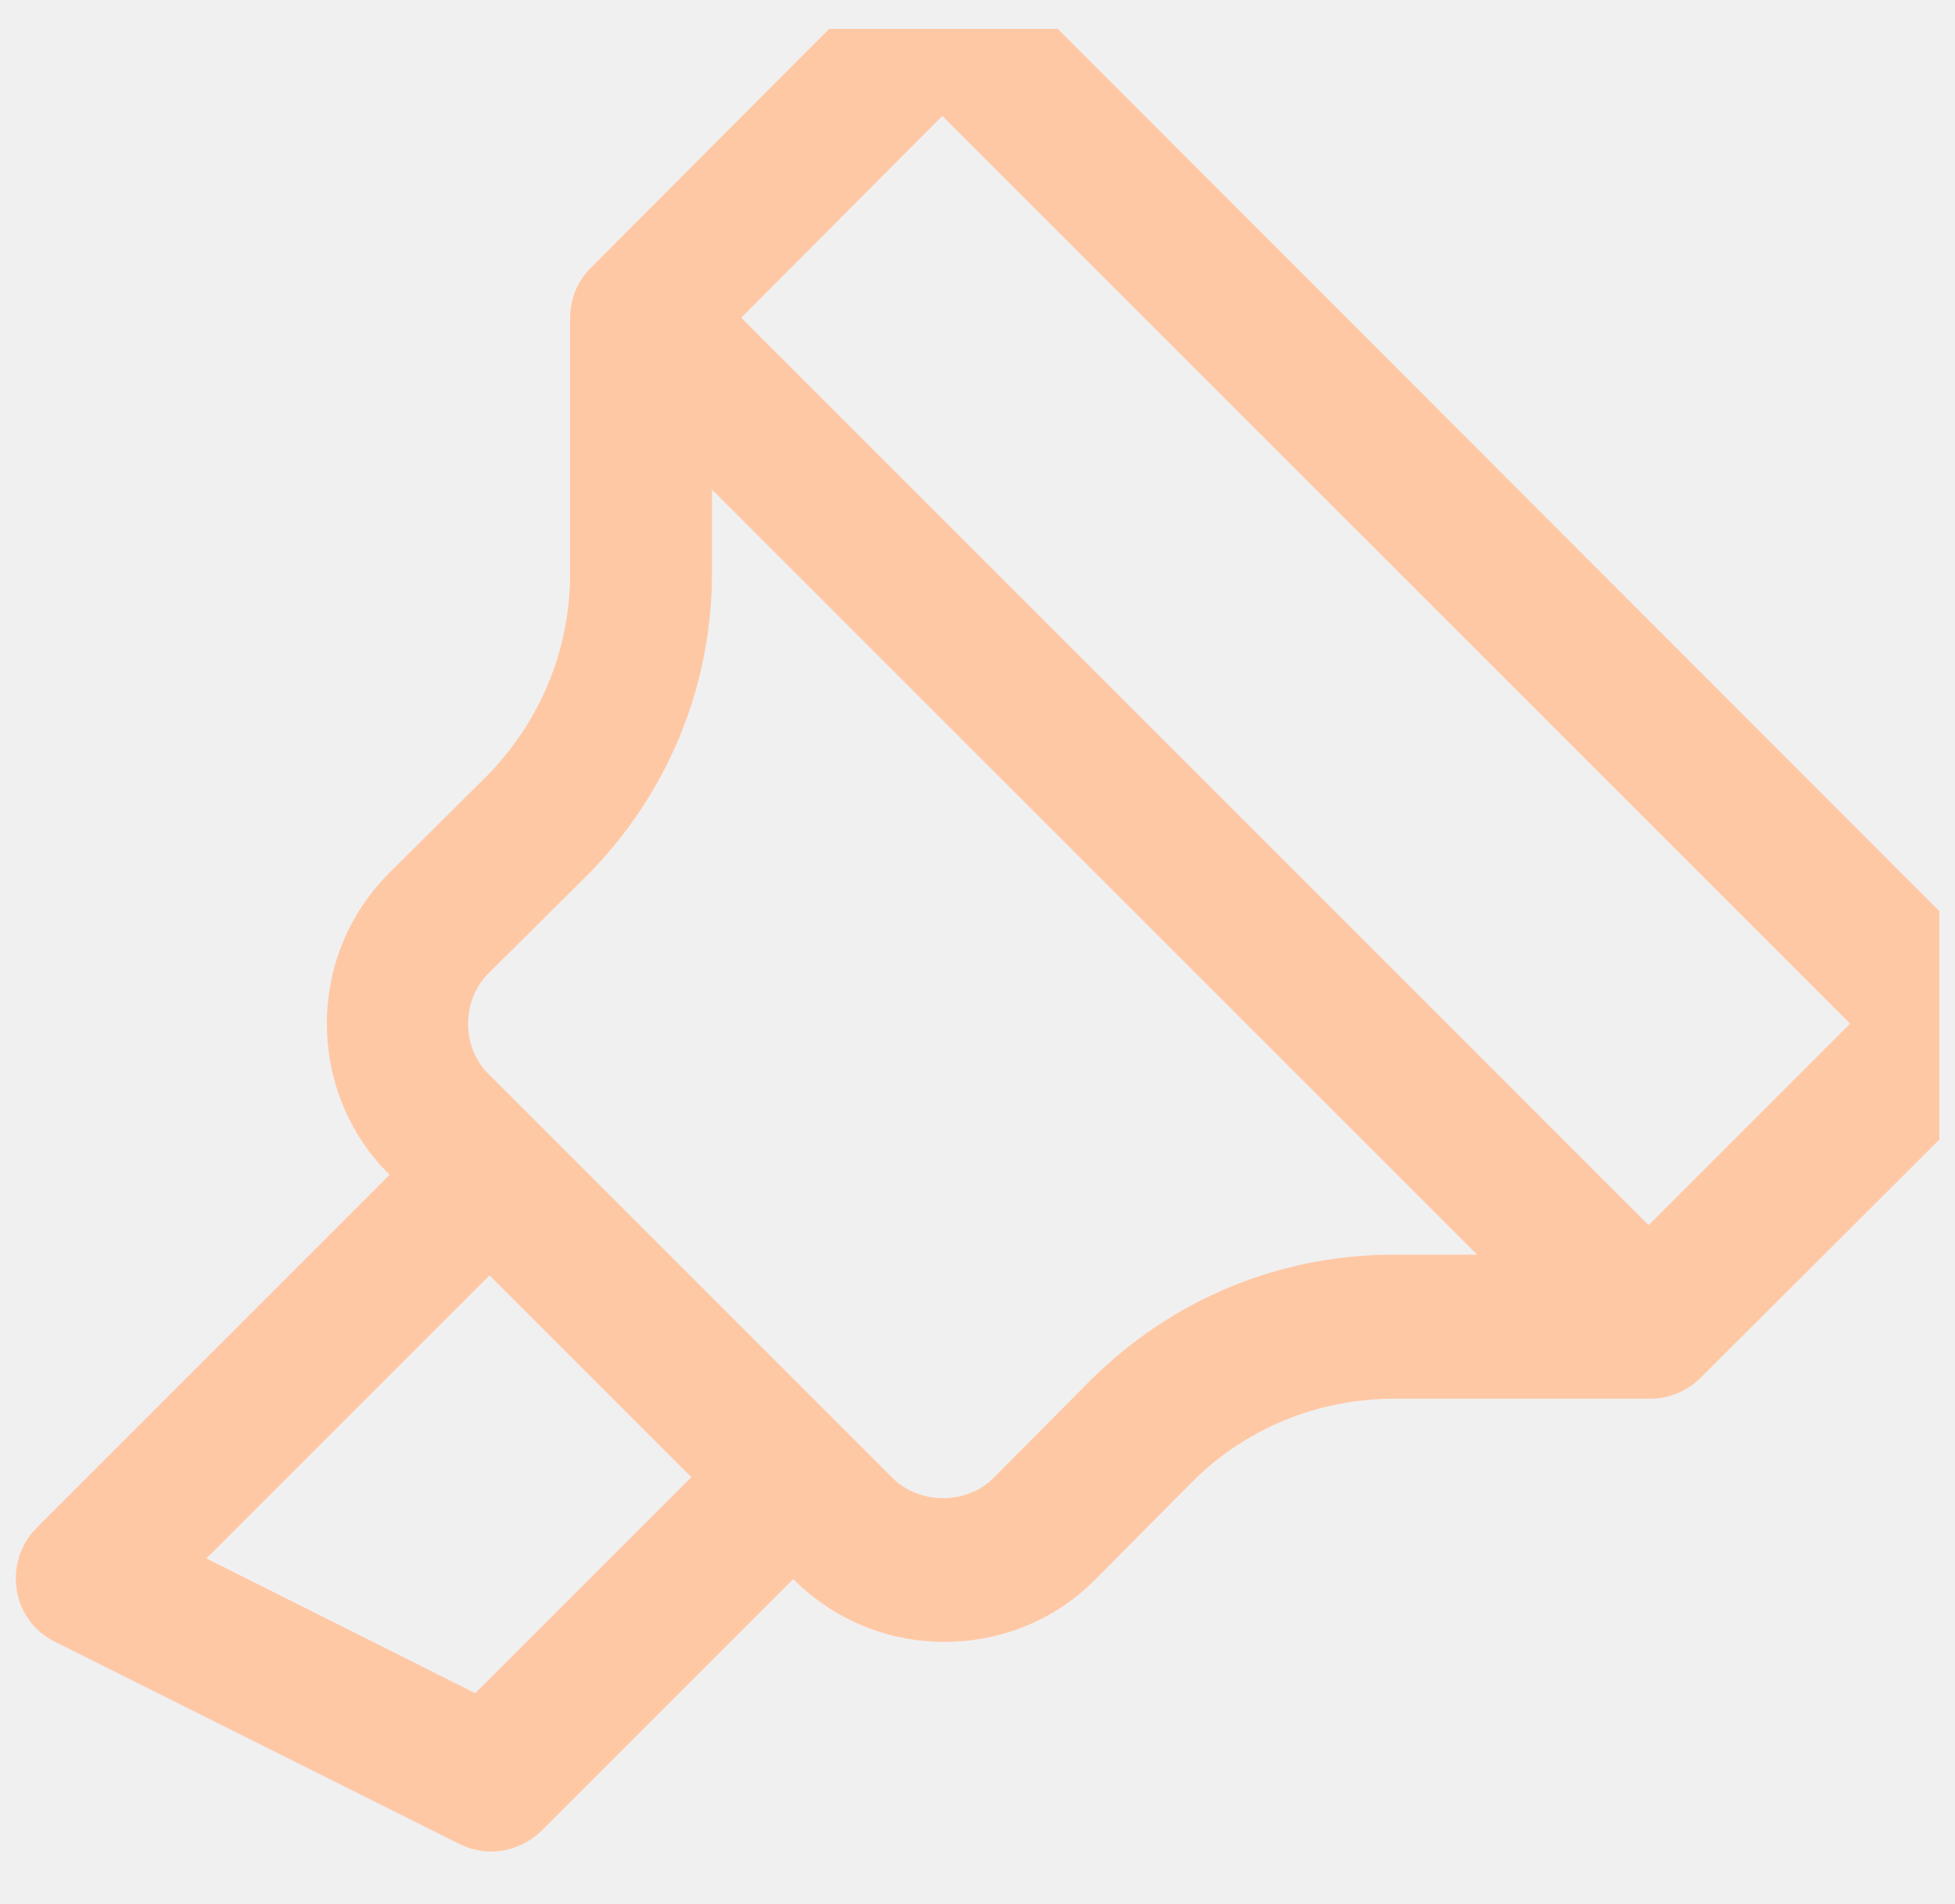
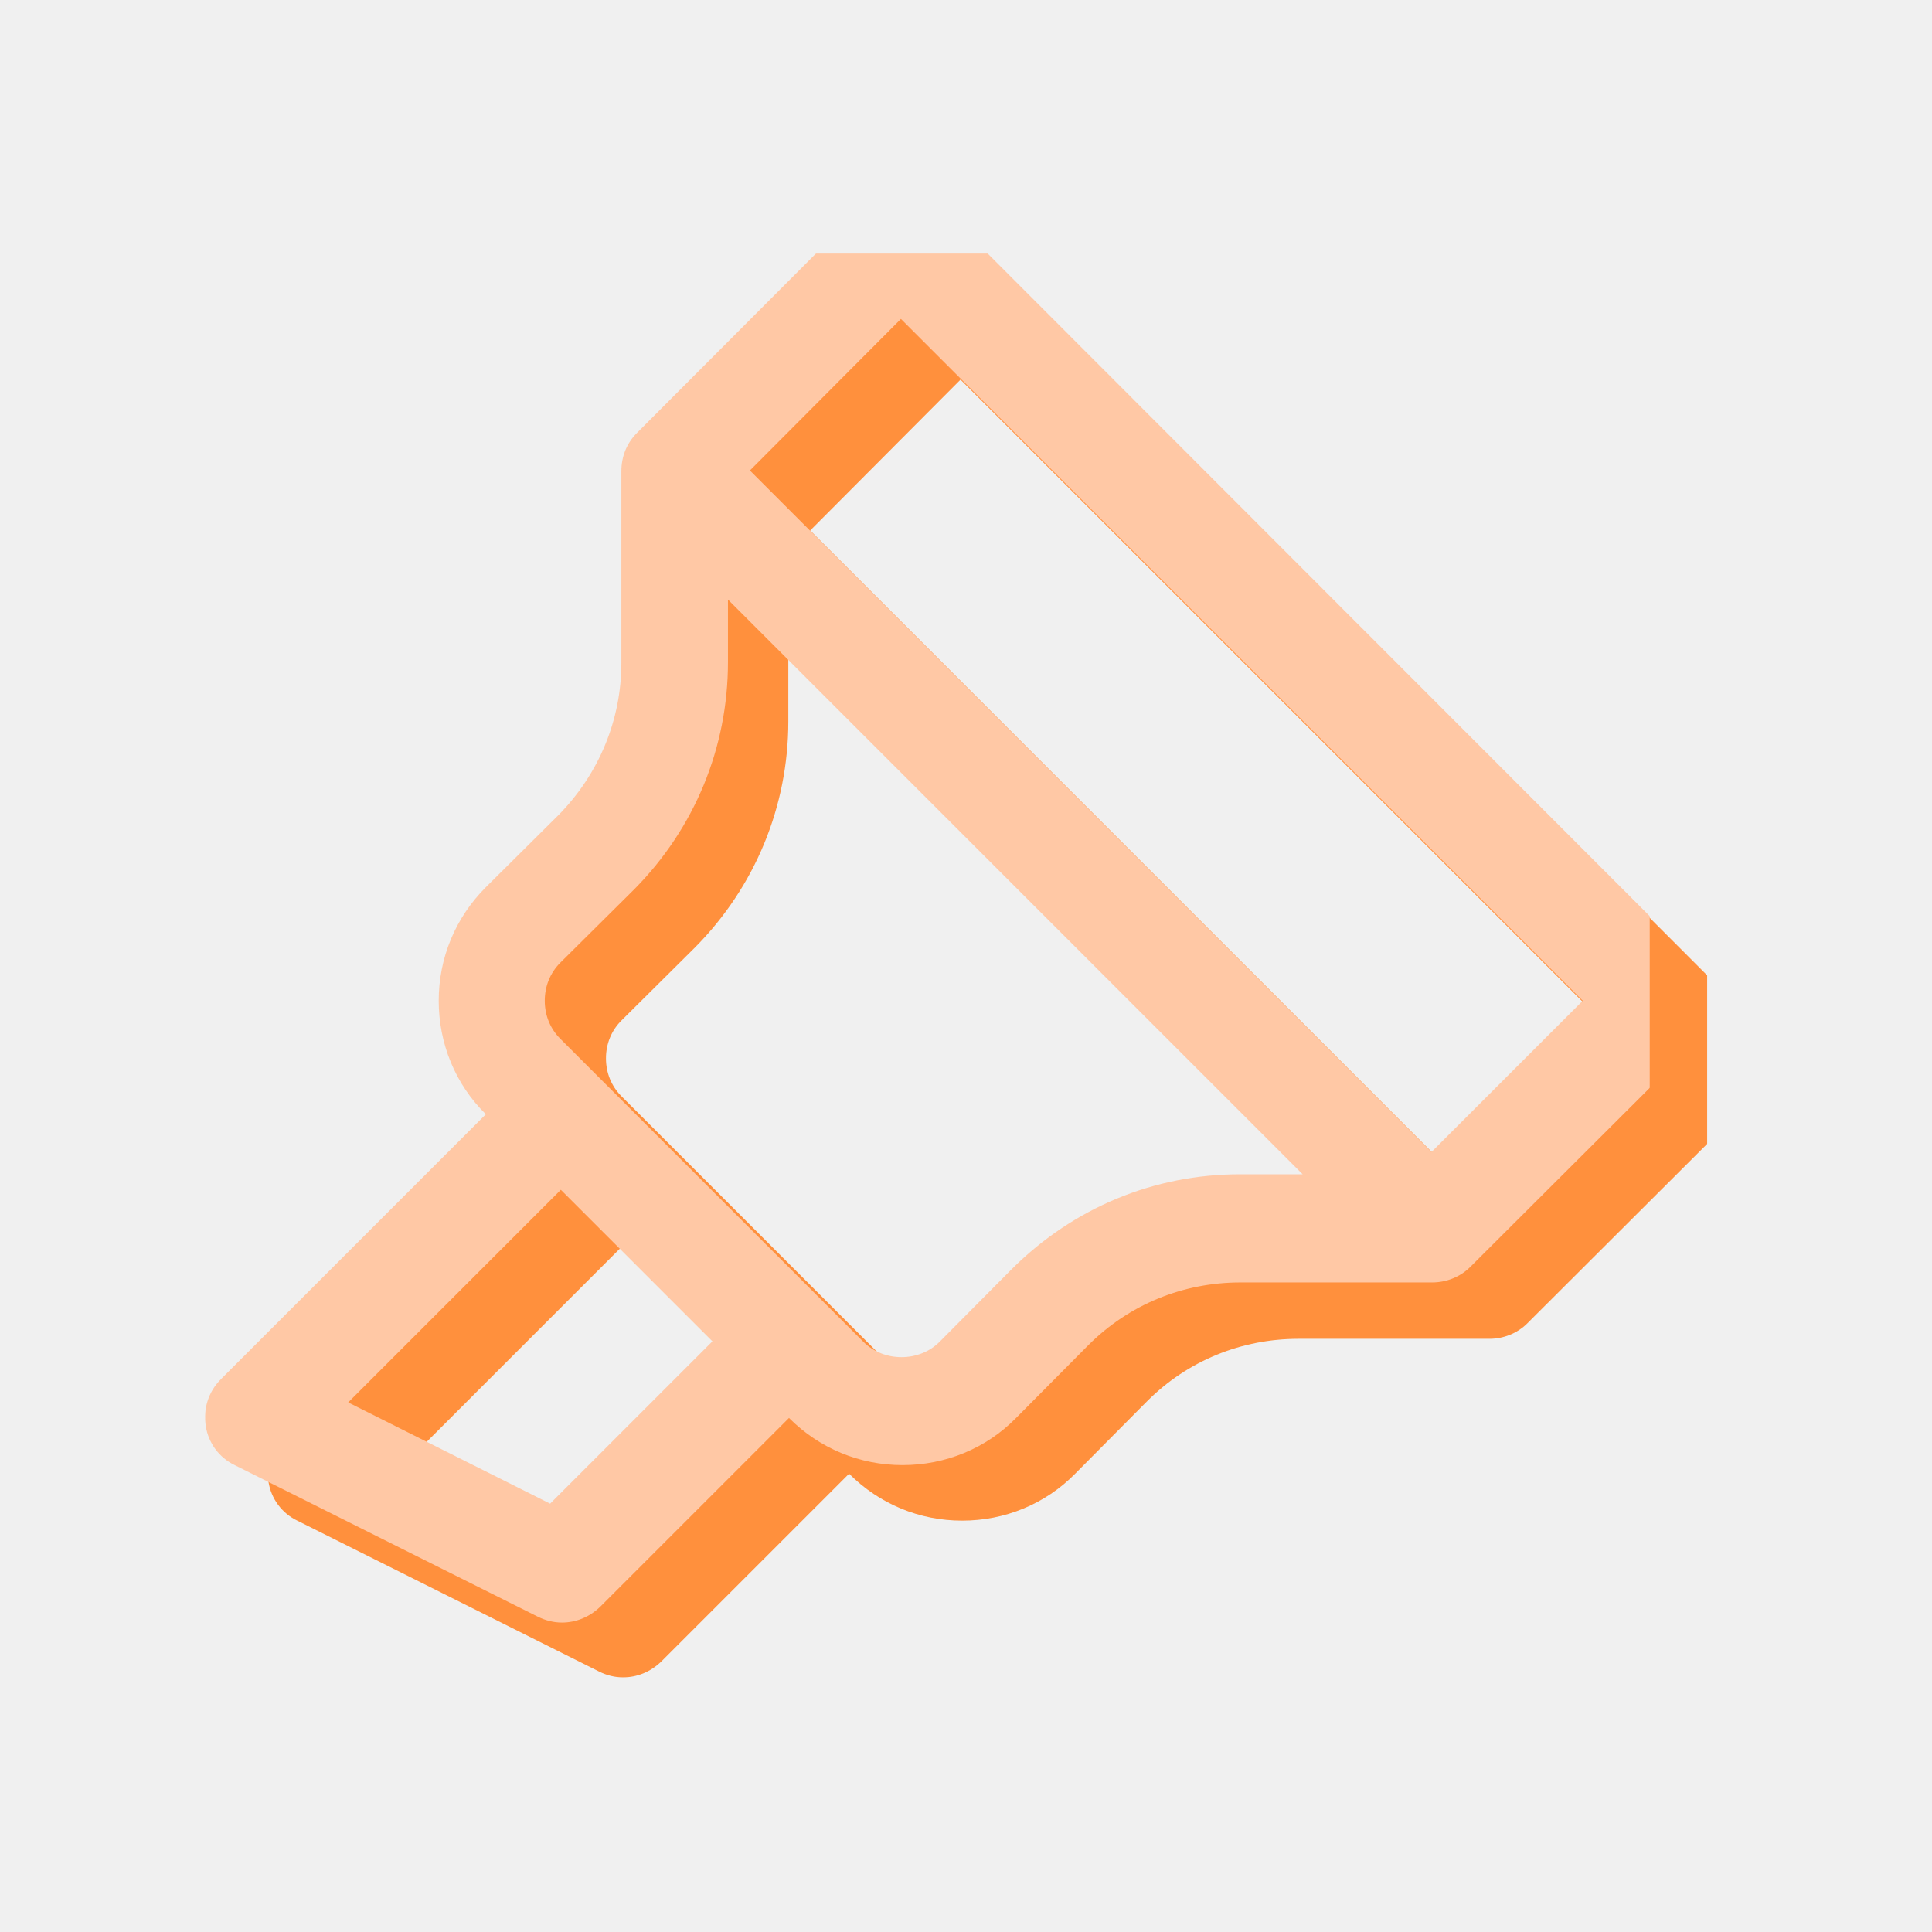
- <svg xmlns="http://www.w3.org/2000/svg" width="38" height="37" viewBox="0 0 38 37" fill="none">
-   <mask id="mask0_6134_188" style="mask-type:luminance" maskUnits="userSpaceOnUse" x="0" y="0" width="38" height="37">
-     <path d="M0.303 0.562H37.695V36.025H0.303V0.562Z" fill="white" />
+ <svg xmlns="http://www.w3.org/2000/svg" width="66" height="66" viewBox="0 0 66 66" fill="none">
+   <mask id="mask0_6189_24" style="mask-type:luminance" maskUnits="userSpaceOnUse" x="9" y="10" width="50" height="48">
+     <path d="M9.119 10.745H58.319V57.312H9.119V10.745Z" fill="white" />
  </mask>
-   <g mask="url(#mask0_6134_188)">
-     <path d="M78.653 -32.191L70.434 -40.41C67.814 -43.03 63.614 -43.127 60.869 -40.646L17.36 -0.685L11.483 5.206C11.219 5.469 11.081 5.816 11.081 6.19V11.153C11.081 12.636 10.499 14.022 9.473 15.075L7.574 16.96C6.784 17.75 6.354 18.79 6.354 19.899C6.354 21.008 6.784 22.061 7.574 22.837L0.713 29.699C0.394 30.017 0.255 30.461 0.325 30.904C0.394 31.348 0.671 31.722 1.073 31.916L8.918 35.839C9.113 35.936 9.32 35.992 9.542 35.992C9.903 35.992 10.249 35.853 10.526 35.59L15.419 30.697C16.209 31.487 17.249 31.916 18.358 31.916C19.467 31.916 20.52 31.487 21.296 30.697L23.168 28.811C24.221 27.758 25.621 27.19 27.104 27.19H32.066C32.427 27.19 32.787 27.051 33.05 26.788L38.983 20.869L78.903 -22.599C81.384 -25.344 81.287 -29.543 78.667 -32.163L78.653 -32.191ZM32.052 23.822L14.408 6.176L18.316 2.254L35.961 19.899L32.039 23.822H32.052ZM9.237 32.914L4.012 30.295L9.515 24.792L13.437 28.715L9.237 32.914ZM21.199 26.829L19.314 28.728C18.788 29.255 17.873 29.255 17.346 28.728L9.501 20.883C9.237 20.62 9.099 20.273 9.099 19.899C9.099 19.525 9.237 19.178 9.501 18.915L11.413 17.016C12.98 15.436 13.839 13.343 13.839 11.139V9.517L28.712 24.39H27.09C24.872 24.39 22.793 25.249 21.199 26.829ZM76.837 -24.484L37.902 17.917L20.34 0.341L62.727 -38.595C64.376 -40.092 66.899 -40.022 68.465 -38.442L76.685 -30.223C78.251 -28.656 78.32 -26.134 76.837 -24.484Z" fill="#FFC8A5" />
+   <g mask="url(#mask0_6189_24)">
+     <path d="M112.099 -32.294L101.298 -43.095C97.856 -46.537 92.337 -46.664 88.73 -43.404L31.556 9.107L23.834 16.848C23.488 17.194 23.305 17.65 23.305 18.141V24.662C23.305 26.611 22.54 28.432 21.192 29.816L18.697 32.294C17.659 33.332 17.095 34.698 17.095 36.155C17.095 37.612 17.659 38.996 18.697 40.016L9.681 49.032C9.262 49.451 9.08 50.034 9.171 50.617C9.262 51.2 9.627 51.692 10.155 51.947L20.464 57.101C20.719 57.229 20.992 57.301 21.284 57.301C21.757 57.301 22.212 57.119 22.577 56.773L29.006 50.344C30.045 51.382 31.411 51.947 32.868 51.947C34.325 51.947 35.709 51.382 36.729 50.344L39.188 47.867C40.572 46.482 42.412 45.736 44.361 45.736H50.882C51.355 45.736 51.829 45.553 52.175 45.208L59.97 37.43L112.427 -19.689C115.687 -23.296 115.56 -28.815 112.117 -32.257L112.099 -32.294ZM50.864 41.309L27.677 18.123L32.813 12.969L56 36.155L50.845 41.309H50.864ZM20.883 53.258L14.016 49.816L21.247 42.584L26.402 47.739L20.883 53.258ZM36.602 45.262L34.124 47.757C33.432 48.45 32.23 48.45 31.538 47.757L21.229 37.448C20.883 37.102 20.701 36.647 20.701 36.155C20.701 35.663 20.883 35.208 21.229 34.862L23.742 32.367C25.801 30.29 26.93 27.54 26.93 24.644V22.513L46.474 42.056H44.343C41.428 42.056 38.696 43.186 36.602 45.262ZM109.713 -22.166L58.55 33.55L35.472 10.455L91.171 -40.709C93.339 -42.676 96.653 -42.585 98.712 -40.508L109.513 -29.707C111.571 -27.649 111.662 -24.334 109.713 -22.166Z" fill="#FF903D" />
+   </g>
+   <mask id="mask1_6189_24" style="mask-type:luminance" maskUnits="userSpaceOnUse" x="7" y="8" width="50" height="48">
+     <path d="M7 8.662H56.357V55.473H7V8.662Z" fill="white" />
+   </mask>
+   <g mask="url(#mask1_6189_24)">
+     <path d="M110.422 -34.572L99.573 -45.422C96.114 -48.88 90.57 -49.008 86.948 -45.733L29.515 7.016L21.757 14.792C21.41 15.14 21.227 15.597 21.227 16.091V22.641C21.227 24.599 20.458 26.429 19.104 27.819L16.598 30.308C15.555 31.351 14.987 32.723 14.987 34.187C14.987 35.65 15.555 37.041 16.598 38.065L7.541 47.122C7.12 47.543 6.937 48.129 7.029 48.714C7.12 49.3 7.486 49.793 8.017 50.05L18.372 55.228C18.629 55.355 18.903 55.429 19.196 55.429C19.671 55.429 20.129 55.246 20.495 54.898L26.953 48.44C27.997 49.483 29.369 50.05 30.832 50.05C32.296 50.05 33.687 49.483 34.711 48.44L37.181 45.951C38.572 44.56 40.42 43.81 42.377 43.81H48.928C49.403 43.81 49.879 43.628 50.227 43.28L58.058 35.467L110.752 -21.911C114.027 -25.534 113.899 -31.077 110.44 -34.535L110.422 -34.572ZM48.909 39.364L25.618 16.073L30.777 10.895L54.069 34.187L48.891 39.364H48.909ZM18.793 51.367L11.895 47.909L19.159 40.645L24.337 45.823L18.793 51.367ZM34.583 43.335L32.095 45.841C31.4 46.537 30.192 46.537 29.497 45.841L19.141 35.486C18.793 35.138 18.61 34.681 18.61 34.187C18.61 33.693 18.793 33.235 19.141 32.887L21.666 30.381C23.733 28.295 24.868 25.532 24.868 22.623V20.482L44.5 40.115H42.359C39.432 40.115 36.687 41.249 34.583 43.335ZM108.025 -24.399L56.63 31.57L33.449 8.37L89.4 -43.025C91.577 -45.001 94.907 -44.909 96.974 -42.824L107.824 -31.974C109.892 -29.906 109.983 -26.576 108.025 -24.399Z" fill="#FFC8A5" />
  </g>
</svg>
